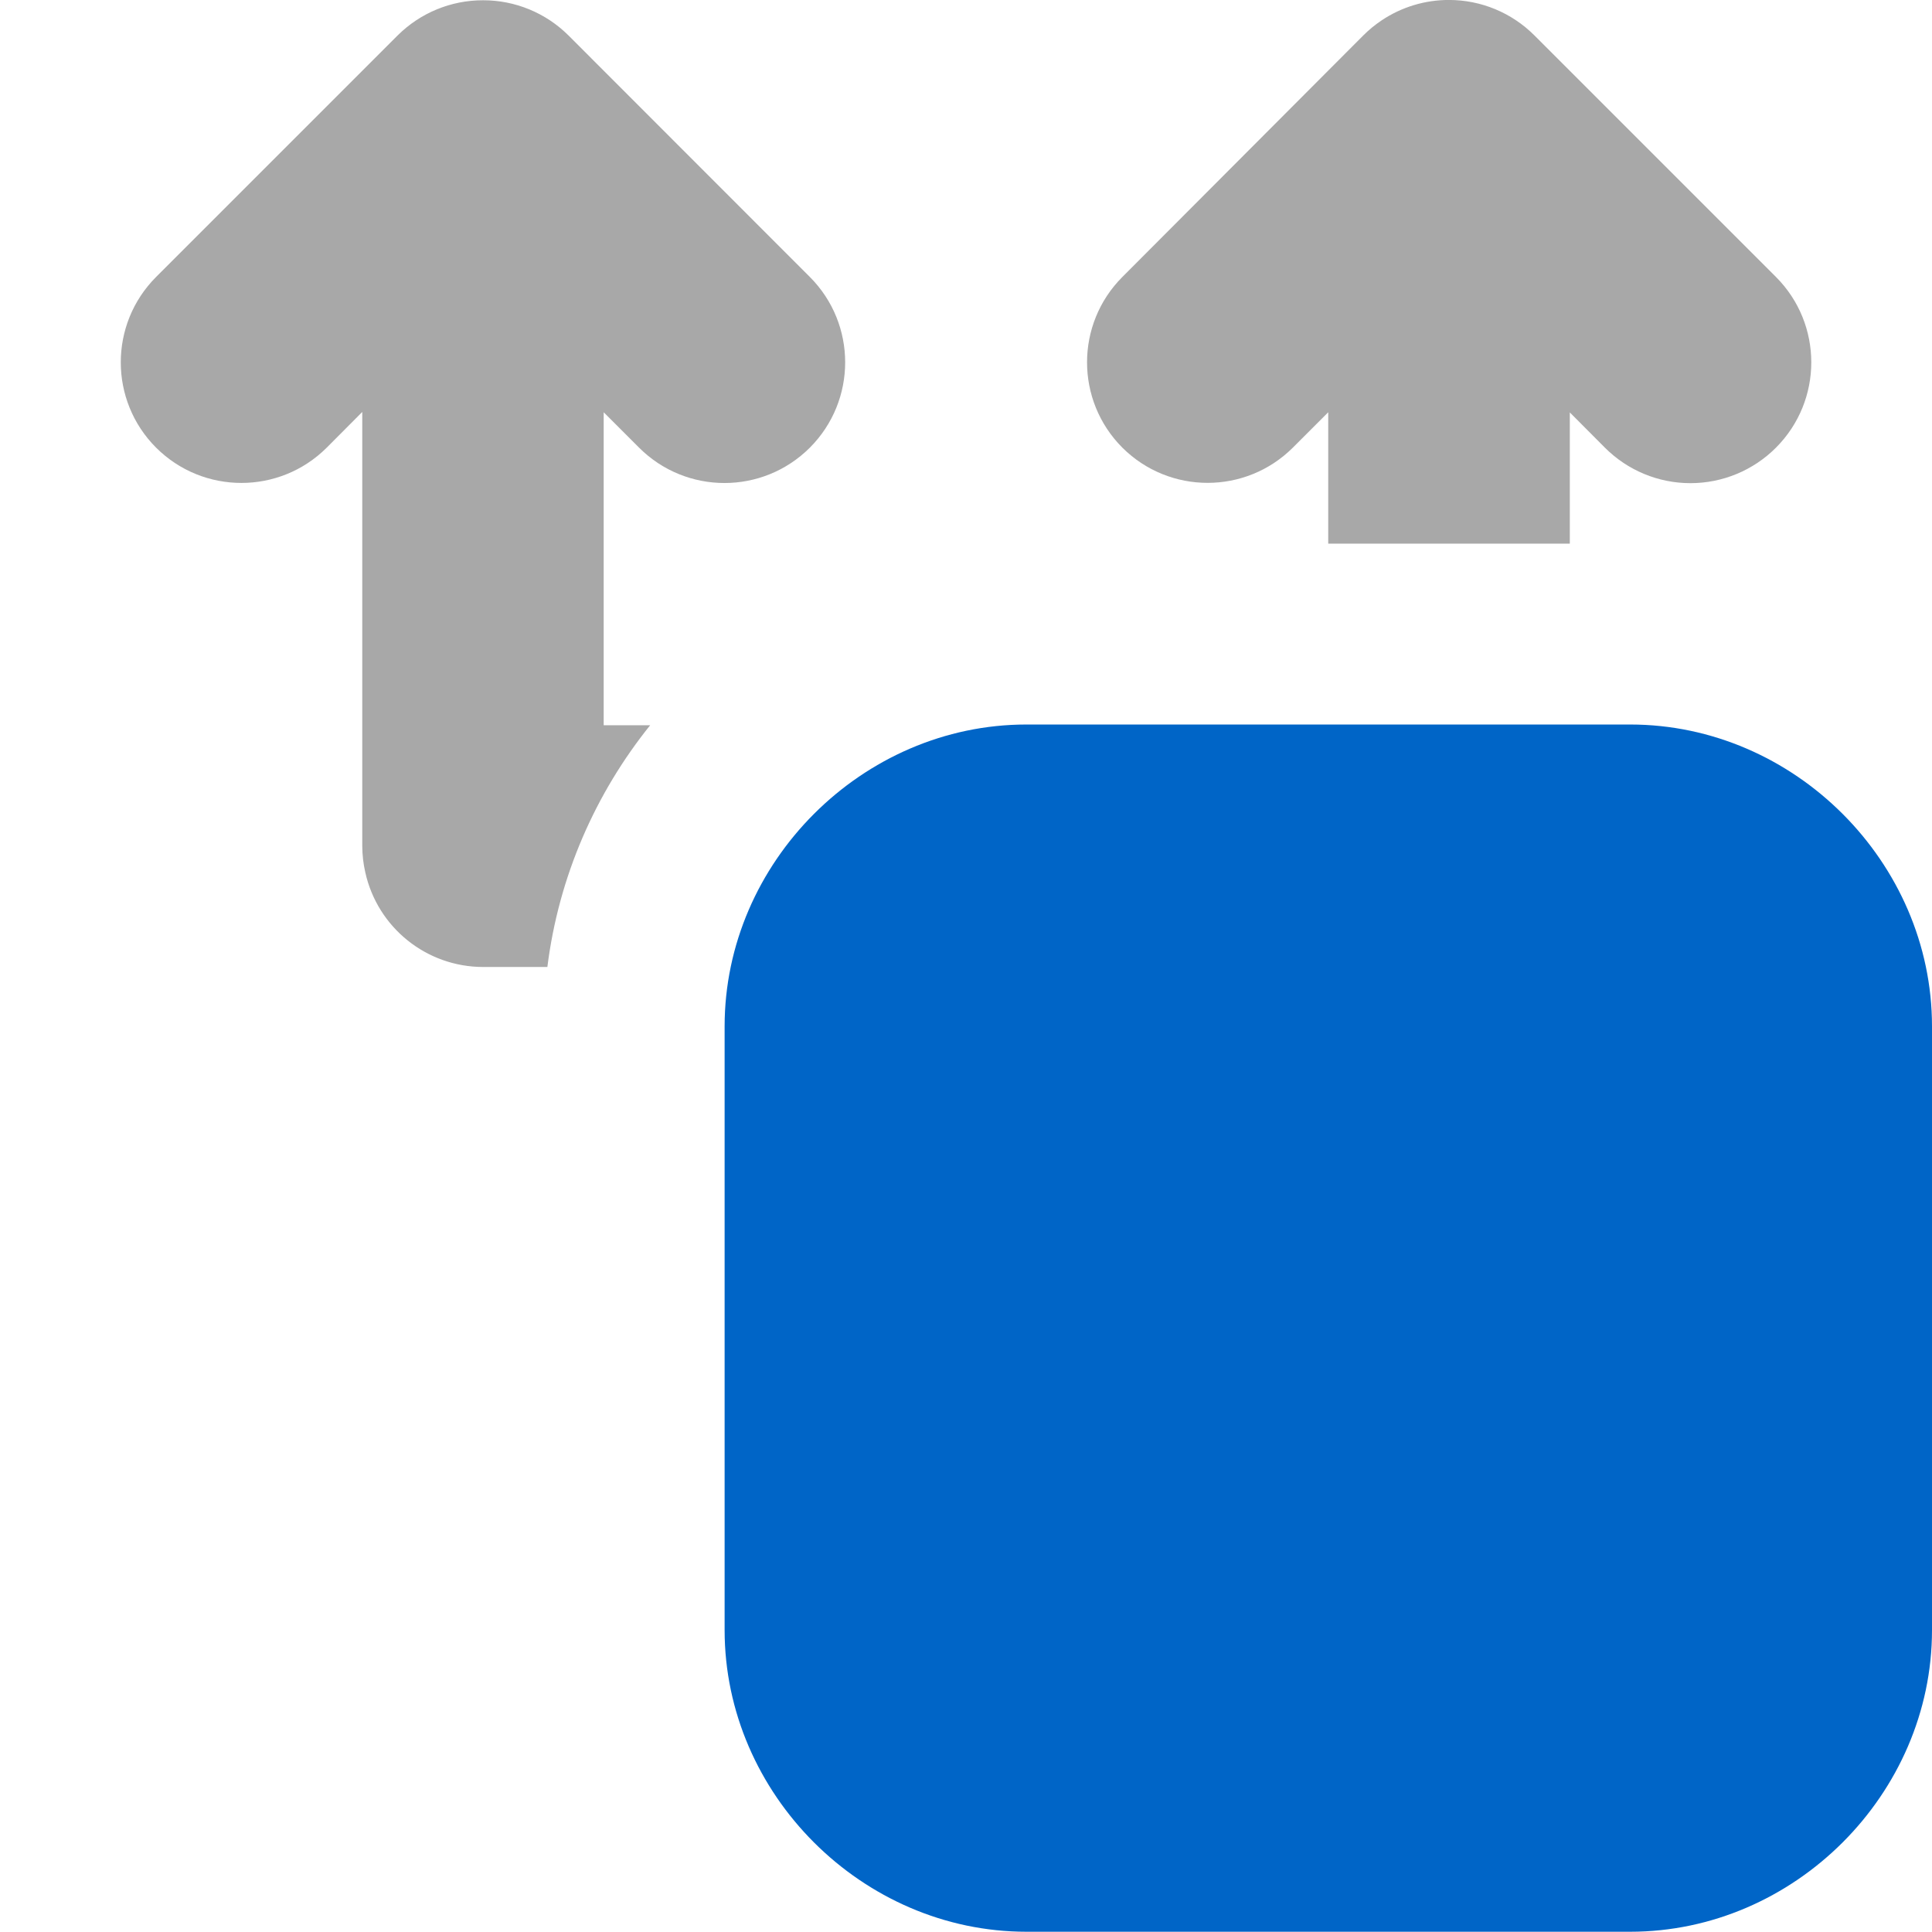
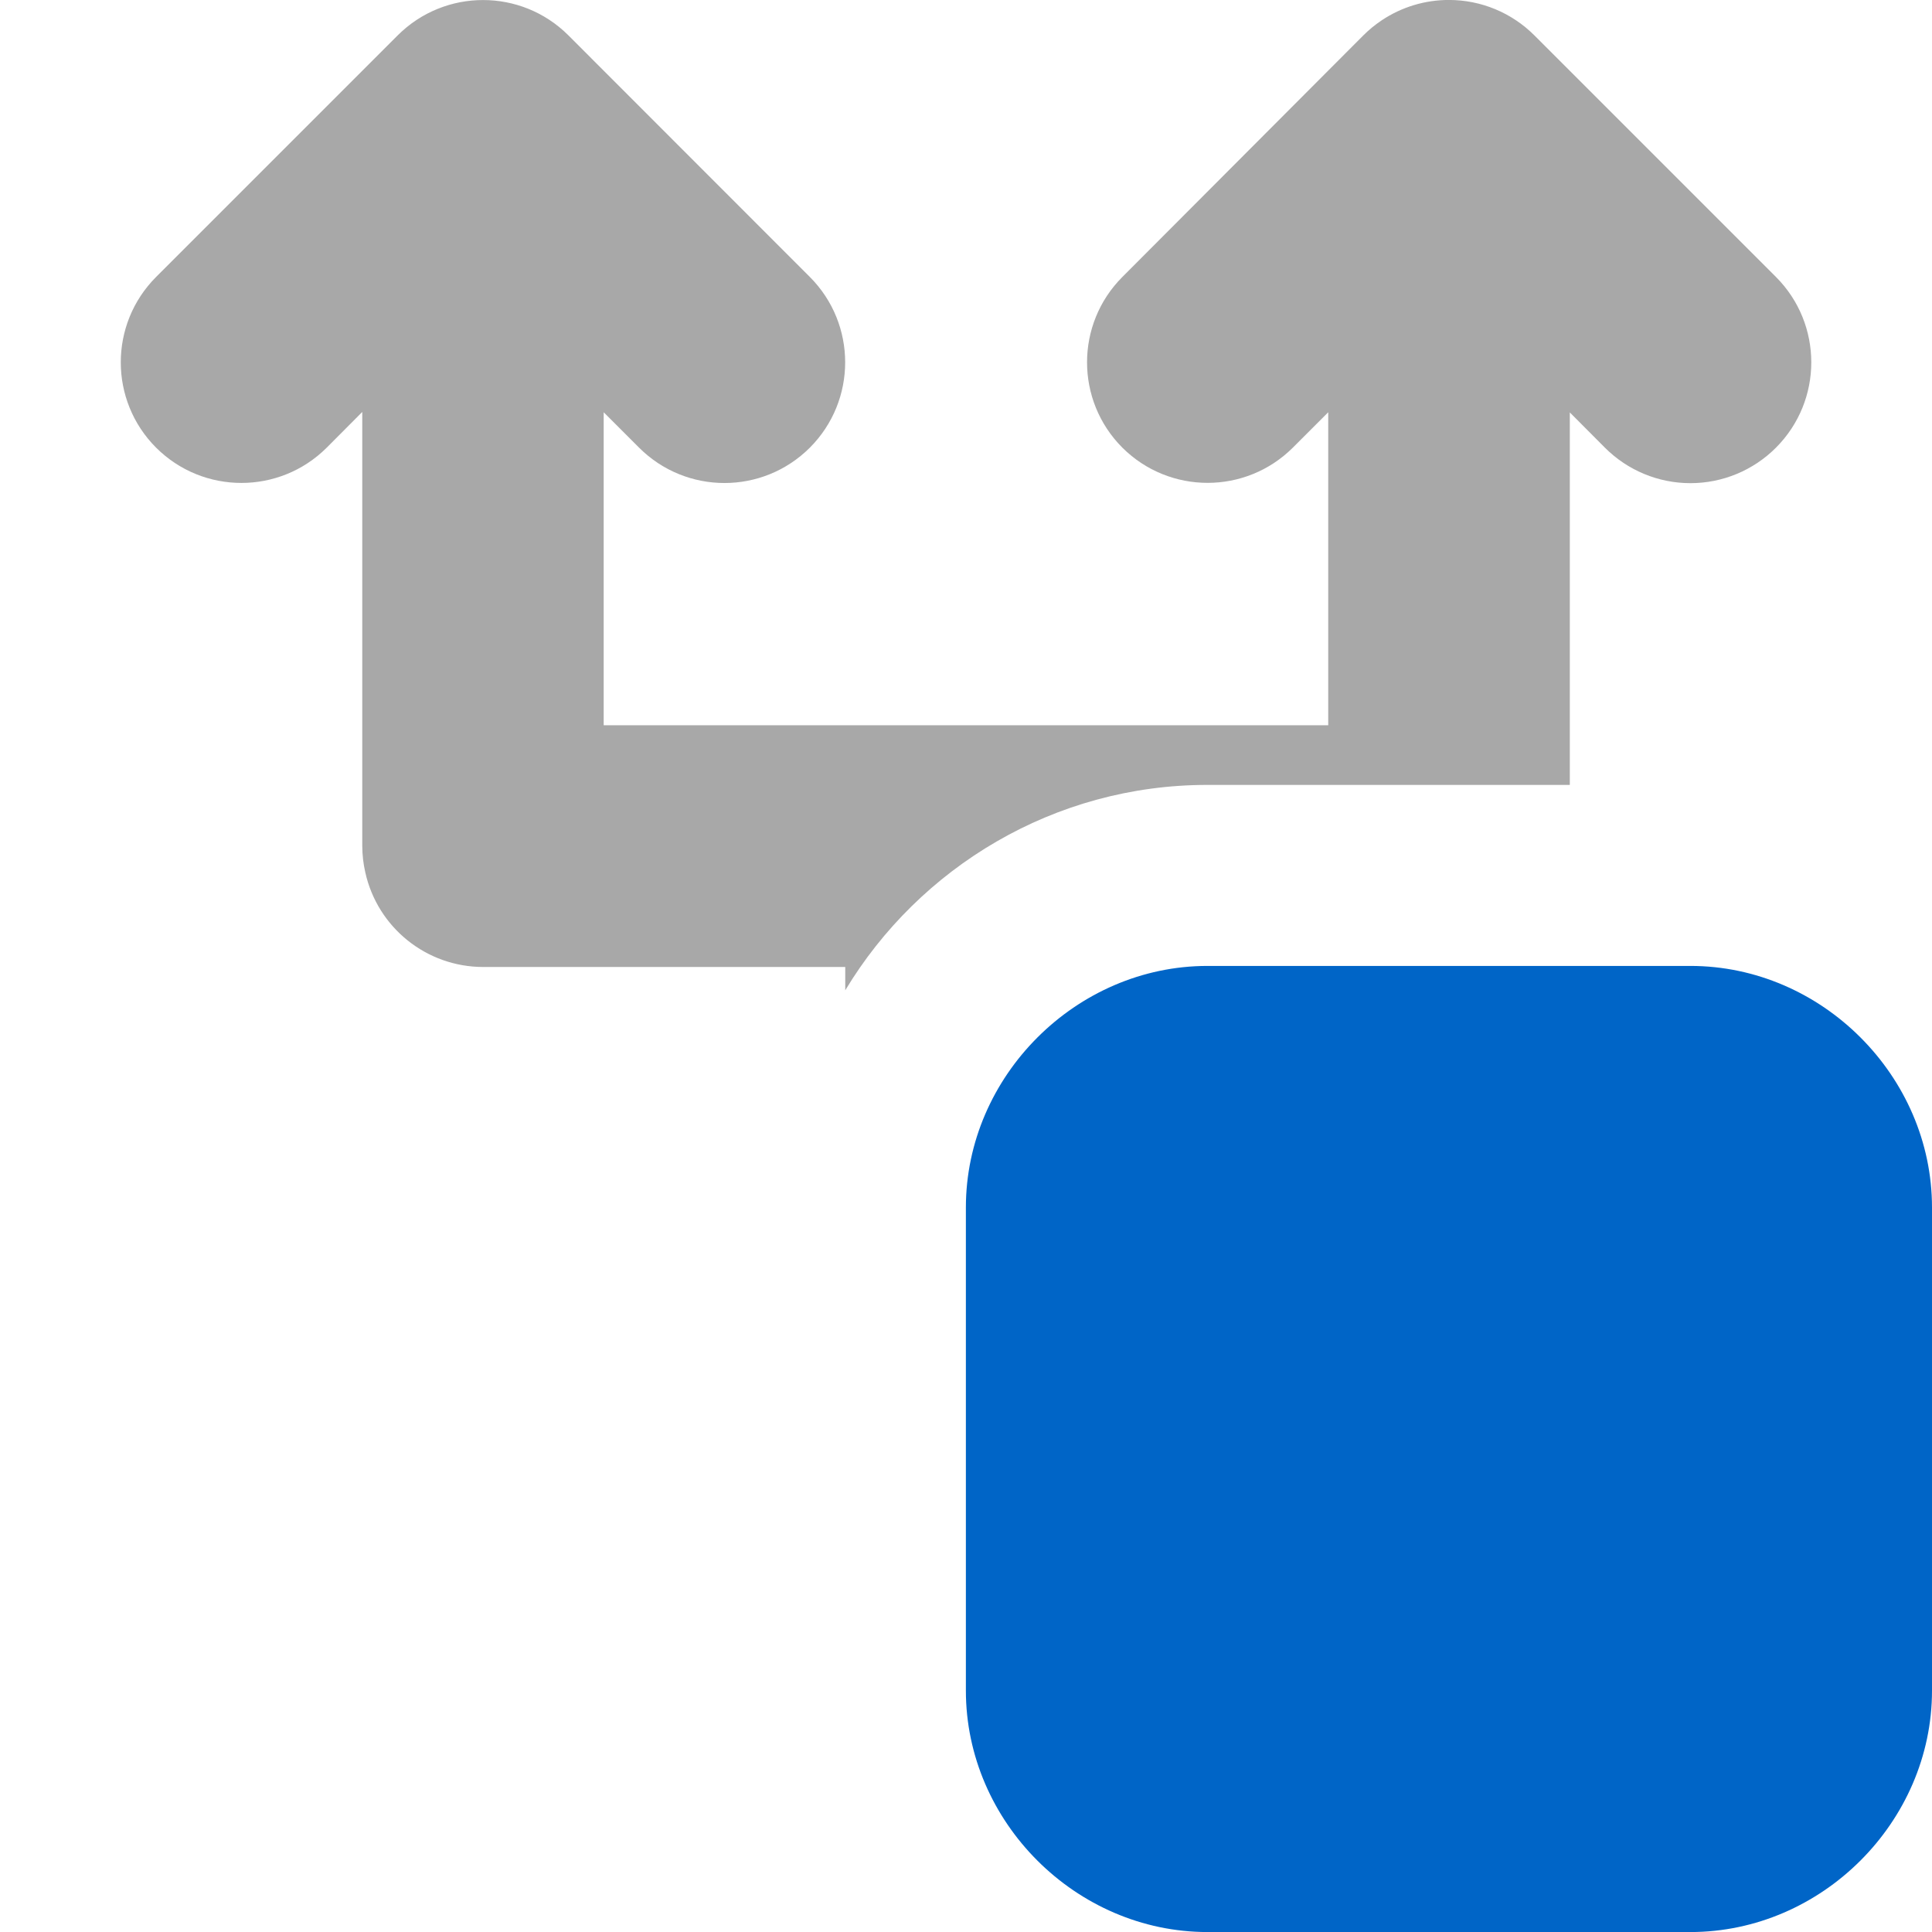
<svg xmlns="http://www.w3.org/2000/svg" width="16" height="16" viewBox="0 0 16 16" version="1.1" id="svg1" xml:space="preserve">
  <defs id="defs1" />
  <g id="layer2" transform="matrix(1.253483,0,0,1.253483,-1.823278,-2.396992)" style="display:inline">
-     <path id="path13" style="display:inline;fill:#a8a8a8;stroke-linecap:round;paint-order:markers stroke fill" d="M 11.028 1.912 A 0.798 0.798 0 0 0 10.584 2.046 A 0.798 0.798 0 0 0 10.462 2.146 L 8.87 3.742 A 0.798 0.798 0 0 0 8.87 4.87 A 0.798 0.798 0 0 0 9.996 4.87 L 10.23 4.636 L 10.23 5.504 L 11.826 5.504 L 11.826 4.637 L 12.058 4.87 A 0.798 0.798 0 0 0 13.188 4.87 A 0.798 0.798 0 0 0 13.188 3.742 L 11.592 2.146 A 0.798 0.798 0 0 0 11.028 1.912 z M 4.646 1.914 A 0.798 0.798 0 0 0 4.082 2.146 L 2.486 3.742 A 0.798 0.798 0 0 0 2.486 4.87 A 0.798 0.798 0 0 0 3.613 4.87 L 3.848 4.634 L 3.848 7.497 A 0.798 0.798 0 0 0 3.848 7.5 A 0.798 0.798 0 0 0 3.848 7.501 A 0.798 0.798 0 0 0 3.868 7.676 A 0.798 0.798 0 0 0 4.647 8.301 L 5.071 8.301 C 5.146 7.702 5.389 7.153 5.75 6.704 L 5.443 6.704 L 5.443 4.636 L 5.677 4.87 A 0.798 0.798 0 0 0 6.805 4.87 A 0.798 0.798 0 0 0 6.805 3.742 L 5.21 2.146 A 0.798 0.798 0 0 0 4.646 1.914 z M 8.236 7.897 C 7.821 7.897 7.438 8.28 7.438 8.695 L 7.438 12.684 C 7.438 13.098 7.82 13.48 8.236 13.48 L 8.635 13.48 L 8.635 8.299 L 11.028 8.299 A 0.798 0.798 0 0 0 11.712 7.897 L 8.236 7.897 z " />
-     <path id="path5" style="color:#000000;display:inline;fill:#0065c7;fill-opacity:1;stroke-linecap:round;-inkscape-stroke:none;paint-order:markers stroke fill" d="m 8.236,6.699 c -1.084,0 -1.994,0.91 -1.994,1.994 v 3.989 c 0,1.084 0.91,1.993 1.994,1.993 h 3.989 c 1.084,0 1.994,-0.909 1.994,-1.993 V 8.693 c 0,-1.084 -0.91,-1.994 -1.994,-1.994 z" />
+     <path id="path13" style="display:inline;fill:#a8a8a8;stroke-linecap:round;paint-order:markers stroke fill" d="M 11.028 1.912 A 0.798 0.798 0 0 0 10.584 2.046 A 0.798 0.798 0 0 0 10.462 2.146 L 8.87 3.742 A 0.798 0.798 0 0 0 8.87 4.87 A 0.798 0.798 0 0 0 9.996 4.87 L 10.23 4.636 L 10.23 6.704 L 7.835 6.704 L 5.443 6.704 L 5.443 4.636 L 5.677 4.87 A 0.798 0.798 0 0 0 6.805 4.87 A 0.798 0.798 0 0 0 6.805 3.742 L 5.21 2.146 A 0.798 0.798 0 0 0 4.082 2.146 L 2.486 3.742 A 0.798 0.798 0 0 0 2.486 4.87 A 0.798 0.798 0 0 0 3.613 4.87 L 3.848 4.634 L 3.848 7.497 A 0.798 0.798 0 0 0 3.848 7.5 A 0.798 0.798 0 0 0 3.848 7.501 A 0.798 0.798 0 0 0 3.868 7.676 A 0.798 0.798 0 0 0 4.647 8.301 L 7.039 8.301 L 7.039 8.455 C 7.528 7.643 8.419 7.098 9.432 7.098 L 11.826 7.098 L 11.826 4.637 L 12.058 4.87 A 0.798 0.798 0 0 0 13.188 4.87 A 0.798 0.798 0 0 0 13.188 3.742 L 11.592 2.146 A 0.798 0.798 0 0 0 11.028 1.912 z " />
+     <path id="path5" style="display:inline;color:#000000;fill:#0065c7;fill-opacity:1;stroke-width:1;stroke-linecap:round;-inkscape-stroke:none;paint-order:markers stroke fill" d="m 9.432,8.294 c -0.867,0 -1.596,0.728 -1.596,1.596 v 3.192 c 0,0.868 0.728,1.595 1.596,1.595 h 3.191 c 0.867,0 1.596,-0.727 1.596,-1.595 V 9.89 c 0,-0.868 -0.728,-1.596 -1.596,-1.596 z" />
  </g>
</svg>
